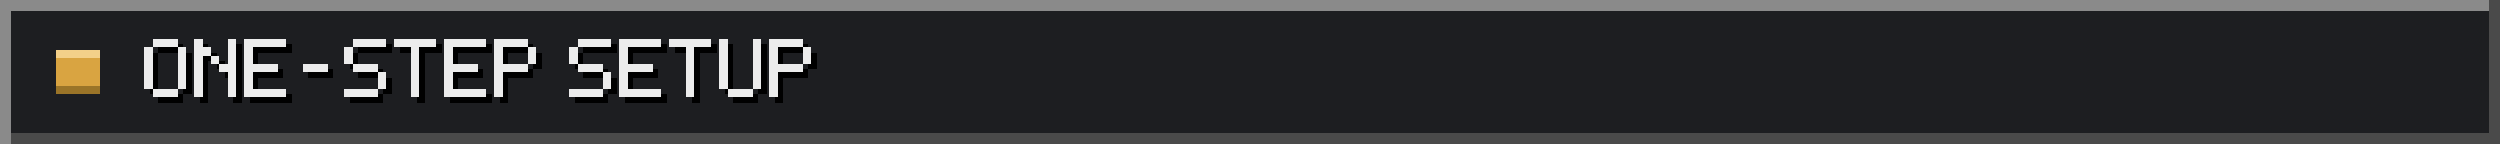
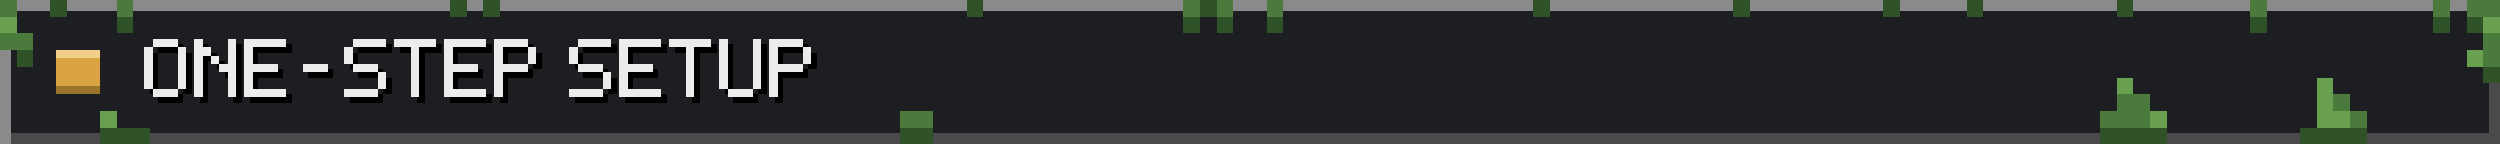
<svg xmlns="http://www.w3.org/2000/svg" width="900" height="52" viewBox="0 0 900 52" shape-rendering="crispEdges" role="img" aria-label="One-Step Setup">
  <style />
  <rect width="900" height="52" fill="#1d1e21" />
  <rect width="900" height="4" fill="#8a8a8a" />
  <rect y="48" width="900" height="4" fill="#4a4a4a" />
  <rect width="4" height="52" fill="#8a8a8a" />
  <rect x="896" width="4" height="52" fill="#4a4a4a" />
  <rect x="20" y="18" width="16" height="16" fill="#d9a441" />
  <rect x="20" y="18" width="16" height="3" fill="#f3d089" />
  <rect x="20" y="31" width="16" height="3" fill="#9a7428" />
  <path fill="#000000" d="M57 16h9v3h-9zM54 19h3v3h-3zM66 19h3v3h-3zM54 22h3v3h-3zM66 22h3v3h-3zM54 25h3v3h-3zM66 25h3v3h-3zM54 28h3v3h-3zM66 28h3v3h-3zM54 31h3v3h-3zM66 31h3v3h-3zM57 34h9v3h-9zM72 16h3v3h-3zM84 16h3v3h-3zM72 19h6v3h-6zM84 19h3v3h-3zM72 22h3v3h-3zM78 22h3v3h-3zM84 22h3v3h-3zM72 25h3v3h-3zM81 25h6v3h-6zM72 28h3v3h-3zM84 28h3v3h-3zM72 31h3v3h-3zM84 31h3v3h-3zM72 34h3v3h-3zM84 34h3v3h-3zM90 16h15v3h-15zM90 19h3v3h-3zM90 22h3v3h-3zM90 25h12v3h-12zM90 28h3v3h-3zM90 31h3v3h-3zM90 34h15v3h-15zM111 25h9v3h-9zM129 16h12v3h-12zM126 19h3v3h-3zM126 22h3v3h-3zM129 25h9v3h-9zM138 28h3v3h-3zM138 31h3v3h-3zM126 34h12v3h-12zM144 16h15v3h-15zM150 19h3v3h-3zM150 22h3v3h-3zM150 25h3v3h-3zM150 28h3v3h-3zM150 31h3v3h-3zM150 34h3v3h-3zM162 16h15v3h-15zM162 19h3v3h-3zM162 22h3v3h-3zM162 25h12v3h-12zM162 28h3v3h-3zM162 31h3v3h-3zM162 34h15v3h-15zM180 16h12v3h-12zM180 19h3v3h-3zM192 19h3v3h-3zM180 22h3v3h-3zM192 22h3v3h-3zM180 25h12v3h-12zM180 28h3v3h-3zM180 31h3v3h-3zM180 34h3v3h-3zM210 16h12v3h-12zM207 19h3v3h-3zM207 22h3v3h-3zM210 25h9v3h-9zM219 28h3v3h-3zM219 31h3v3h-3zM207 34h12v3h-12zM225 16h15v3h-15zM225 19h3v3h-3zM225 22h3v3h-3zM225 25h12v3h-12zM225 28h3v3h-3zM225 31h3v3h-3zM225 34h15v3h-15zM243 16h15v3h-15zM249 19h3v3h-3zM249 22h3v3h-3zM249 25h3v3h-3zM249 28h3v3h-3zM249 31h3v3h-3zM249 34h3v3h-3zM261 16h3v3h-3zM273 16h3v3h-3zM261 19h3v3h-3zM273 19h3v3h-3zM261 22h3v3h-3zM273 22h3v3h-3zM261 25h3v3h-3zM273 25h3v3h-3zM261 28h3v3h-3zM273 28h3v3h-3zM261 31h3v3h-3zM273 31h3v3h-3zM264 34h9v3h-9zM279 16h12v3h-12zM279 19h3v3h-3zM291 19h3v3h-3zM279 22h3v3h-3zM291 22h3v3h-3zM279 25h12v3h-12zM279 28h3v3h-3zM279 31h3v3h-3zM279 34h3v3h-3z" />
  <path fill="#ececec" d="M55 14h9v3h-9zM52 17h3v3h-3zM64 17h3v3h-3zM52 20h3v3h-3zM64 20h3v3h-3zM52 23h3v3h-3zM64 23h3v3h-3zM52 26h3v3h-3zM64 26h3v3h-3zM52 29h3v3h-3zM64 29h3v3h-3zM55 32h9v3h-9zM70 14h3v3h-3zM82 14h3v3h-3zM70 17h6v3h-6zM82 17h3v3h-3zM70 20h3v3h-3zM76 20h3v3h-3zM82 20h3v3h-3zM70 23h3v3h-3zM79 23h6v3h-6zM70 26h3v3h-3zM82 26h3v3h-3zM70 29h3v3h-3zM82 29h3v3h-3zM70 32h3v3h-3zM82 32h3v3h-3zM88 14h15v3h-15zM88 17h3v3h-3zM88 20h3v3h-3zM88 23h12v3h-12zM88 26h3v3h-3zM88 29h3v3h-3zM88 32h15v3h-15zM109 23h9v3h-9zM127 14h12v3h-12zM124 17h3v3h-3zM124 20h3v3h-3zM127 23h9v3h-9zM136 26h3v3h-3zM136 29h3v3h-3zM124 32h12v3h-12zM142 14h15v3h-15zM148 17h3v3h-3zM148 20h3v3h-3zM148 23h3v3h-3zM148 26h3v3h-3zM148 29h3v3h-3zM148 32h3v3h-3zM160 14h15v3h-15zM160 17h3v3h-3zM160 20h3v3h-3zM160 23h12v3h-12zM160 26h3v3h-3zM160 29h3v3h-3zM160 32h15v3h-15zM178 14h12v3h-12zM178 17h3v3h-3zM190 17h3v3h-3zM178 20h3v3h-3zM190 20h3v3h-3zM178 23h12v3h-12zM178 26h3v3h-3zM178 29h3v3h-3zM178 32h3v3h-3zM208 14h12v3h-12zM205 17h3v3h-3zM205 20h3v3h-3zM208 23h9v3h-9zM217 26h3v3h-3zM217 29h3v3h-3zM205 32h12v3h-12zM223 14h15v3h-15zM223 17h3v3h-3zM223 20h3v3h-3zM223 23h12v3h-12zM223 26h3v3h-3zM223 29h3v3h-3zM223 32h15v3h-15zM241 14h15v3h-15zM247 17h3v3h-3zM247 20h3v3h-3zM247 23h3v3h-3zM247 26h3v3h-3zM247 29h3v3h-3zM247 32h3v3h-3zM259 14h3v3h-3zM271 14h3v3h-3zM259 17h3v3h-3zM271 17h3v3h-3zM259 20h3v3h-3zM271 20h3v3h-3zM259 23h3v3h-3zM271 23h3v3h-3zM259 26h3v3h-3zM271 26h3v3h-3zM259 29h3v3h-3zM271 29h3v3h-3zM262 32h9v3h-9zM277 14h12v3h-12zM277 17h3v3h-3zM289 17h3v3h-3zM277 20h3v3h-3zM289 20h3v3h-3zM277 23h12v3h-12zM277 26h3v3h-3zM277 29h3v3h-3zM277 32h3v3h-3z" />
+   <g id="vines">
+     <rect x="0" y="0" width="6" height="6" fill="#4a7a3c" />
+     <rect x="18" y="0" width="6" height="6" fill="#2f5229" />
+     <rect x="42" y="0" width="6" height="6" fill="#4a7a3c" />
+     <rect x="162" y="0" width="6" height="6" fill="#2f5229" />
+     <rect x="174" y="0" width="6" height="6" fill="#2f5229" />
+     <rect x="348" y="0" width="6" height="6" fill="#2f5229" />
+     <rect x="426" y="0" width="6" height="6" fill="#4a7a3c" />
+     <rect x="432" y="0" width="6" height="6" fill="#2f5229" />
+     <rect x="438" y="0" width="6" height="6" fill="#4a7a3c" />
+     <rect x="456" y="0" width="6" height="6" fill="#4a7a3c" />
+     <rect x="552" y="0" width="6" height="6" fill="#2f5229" />
+     <rect x="624" y="0" width="6" height="6" fill="#2f5229" />
+     <rect x="678" y="0" width="6" height="6" fill="#2f5229" />
+     <rect x="708" y="0" width="6" height="6" fill="#2f5229" />
+     <rect x="762" y="0" width="6" height="6" fill="#2f5229" />
+     <rect x="810" y="0" width="6" height="6" fill="#4a7a3c" />
+     <rect x="876" y="0" width="6" height="6" fill="#4a7a3c" />
+     <rect x="888" y="0" width="6" height="6" fill="#4a7a3c" />
+     <rect x="894" y="0" width="6" height="6" fill="#4a7a3c" />
+     <rect x="0" y="6" width="6" height="6" fill="#69a04f" />
+     <rect x="42" y="6" width="6" height="6" fill="#2f5229" />
+     <rect x="426" y="6" width="6" height="6" fill="#2f5229" />
+     <rect x="438" y="6" width="6" height="6" fill="#2f5229" />
+     <rect x="456" y="6" width="6" height="6" fill="#2f5229" />
+     <rect x="810" y="6" width="6" height="6" fill="#2f5229" />
+     <rect x="876" y="6" width="6" height="6" fill="#2f5229" />
+     <rect x="888" y="6" width="6" height="6" fill="#2f5229" />
+     <rect x="894" y="6" width="6" height="6" fill="#69a04f" />
+     <rect x="0" y="12" width="6" height="6" fill="#4a7a3c" />
+     <rect x="6" y="12" width="6" height="6" fill="#4a7a3c" />
+     <rect x="894" y="12" width="6" height="6" fill="#4a7a3c" />
+     <rect x="6" y="18" width="6" height="6" fill="#2f5229" />
+     <rect x="888" y="18" width="6" height="6" fill="#69a04f" />
+     <rect x="894" y="18" width="6" height="6" fill="#4a7a3c" />
+     <rect x="894" y="24" width="6" height="6" fill="#2f5229" />
+     <rect x="762" y="28" width="6" height="6" fill="#69a04f" />
+     <rect x="834" y="28" width="6" height="6" fill="#69a04f" />
+     <rect x="762" y="34" width="6" height="6" fill="#4a7a3c" />
+     <rect x="768" y="34" width="6" height="6" fill="#4a7a3c" />
+     <rect x="834" y="34" width="6" height="6" fill="#69a04f" />
+     <rect x="840" y="34" width="6" height="6" fill="#4a7a3c" />
+     <rect x="36" y="40" width="6" height="6" fill="#69a04f" />
+     <rect x="324" y="40" width="6" height="6" fill="#4a7a3c" />
+     <rect x="330" y="40" width="6" height="6" fill="#4a7a3c" />
+     <rect x="756" y="40" width="6" height="6" fill="#4a7a3c" />
+     <rect x="762" y="40" width="6" height="6" fill="#4a7a3c" />
+     <rect x="768" y="40" width="6" height="6" fill="#4a7a3c" />
+     <rect x="774" y="40" width="6" height="6" fill="#69a04f" />
+     <rect x="834" y="40" width="6" height="6" fill="#69a04f" />
+     <rect x="840" y="40" width="6" height="6" fill="#69a04f" />
+     <rect x="846" y="40" width="6" height="6" fill="#4a7a3c" />
+     <rect x="36" y="46" width="6" height="6" fill="#2f5229" />
+     <rect x="42" y="46" width="6" height="6" fill="#2f5229" />
+     <rect x="48" y="46" width="6" height="6" fill="#2f5229" />
+     <rect x="324" y="46" width="6" height="6" fill="#2f5229" />
+     <rect x="330" y="46" width="6" height="6" fill="#2f5229" />
+     <rect x="756" y="46" width="6" height="6" fill="#2f5229" />
+     <rect x="762" y="46" width="6" height="6" fill="#2f5229" />
+     <rect x="768" y="46" width="6" height="6" fill="#2f5229" />
+     <rect x="774" y="46" width="6" height="6" fill="#2f5229" />
+     <rect x="828" y="46" width="6" height="6" fill="#2f5229" />
+     <rect x="834" y="46" width="6" height="6" fill="#2f5229" />
+     <rect x="840" y="46" width="6" height="6" fill="#2f5229" />
+     <rect x="846" y="46" width="6" height="6" fill="#2f5229" />
+   </g>
</svg>
